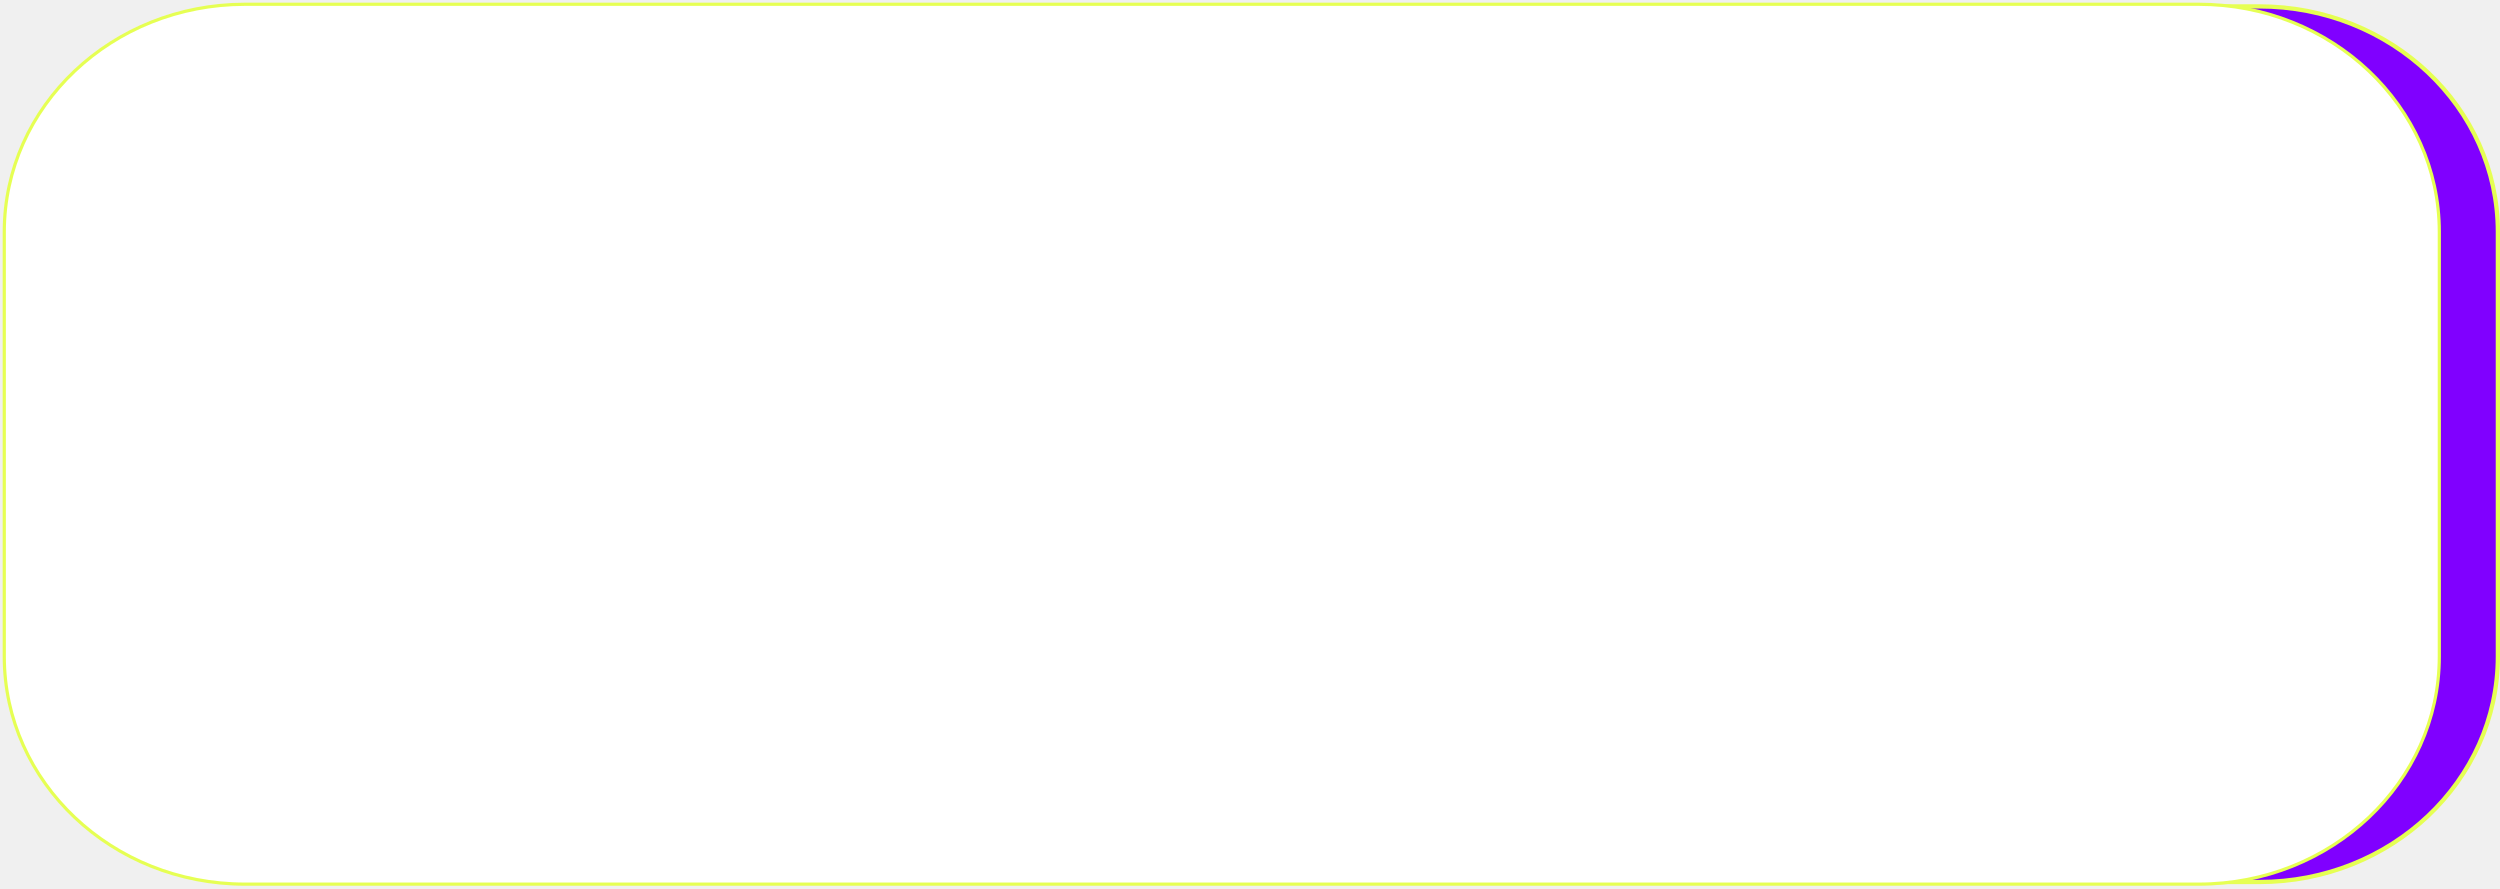
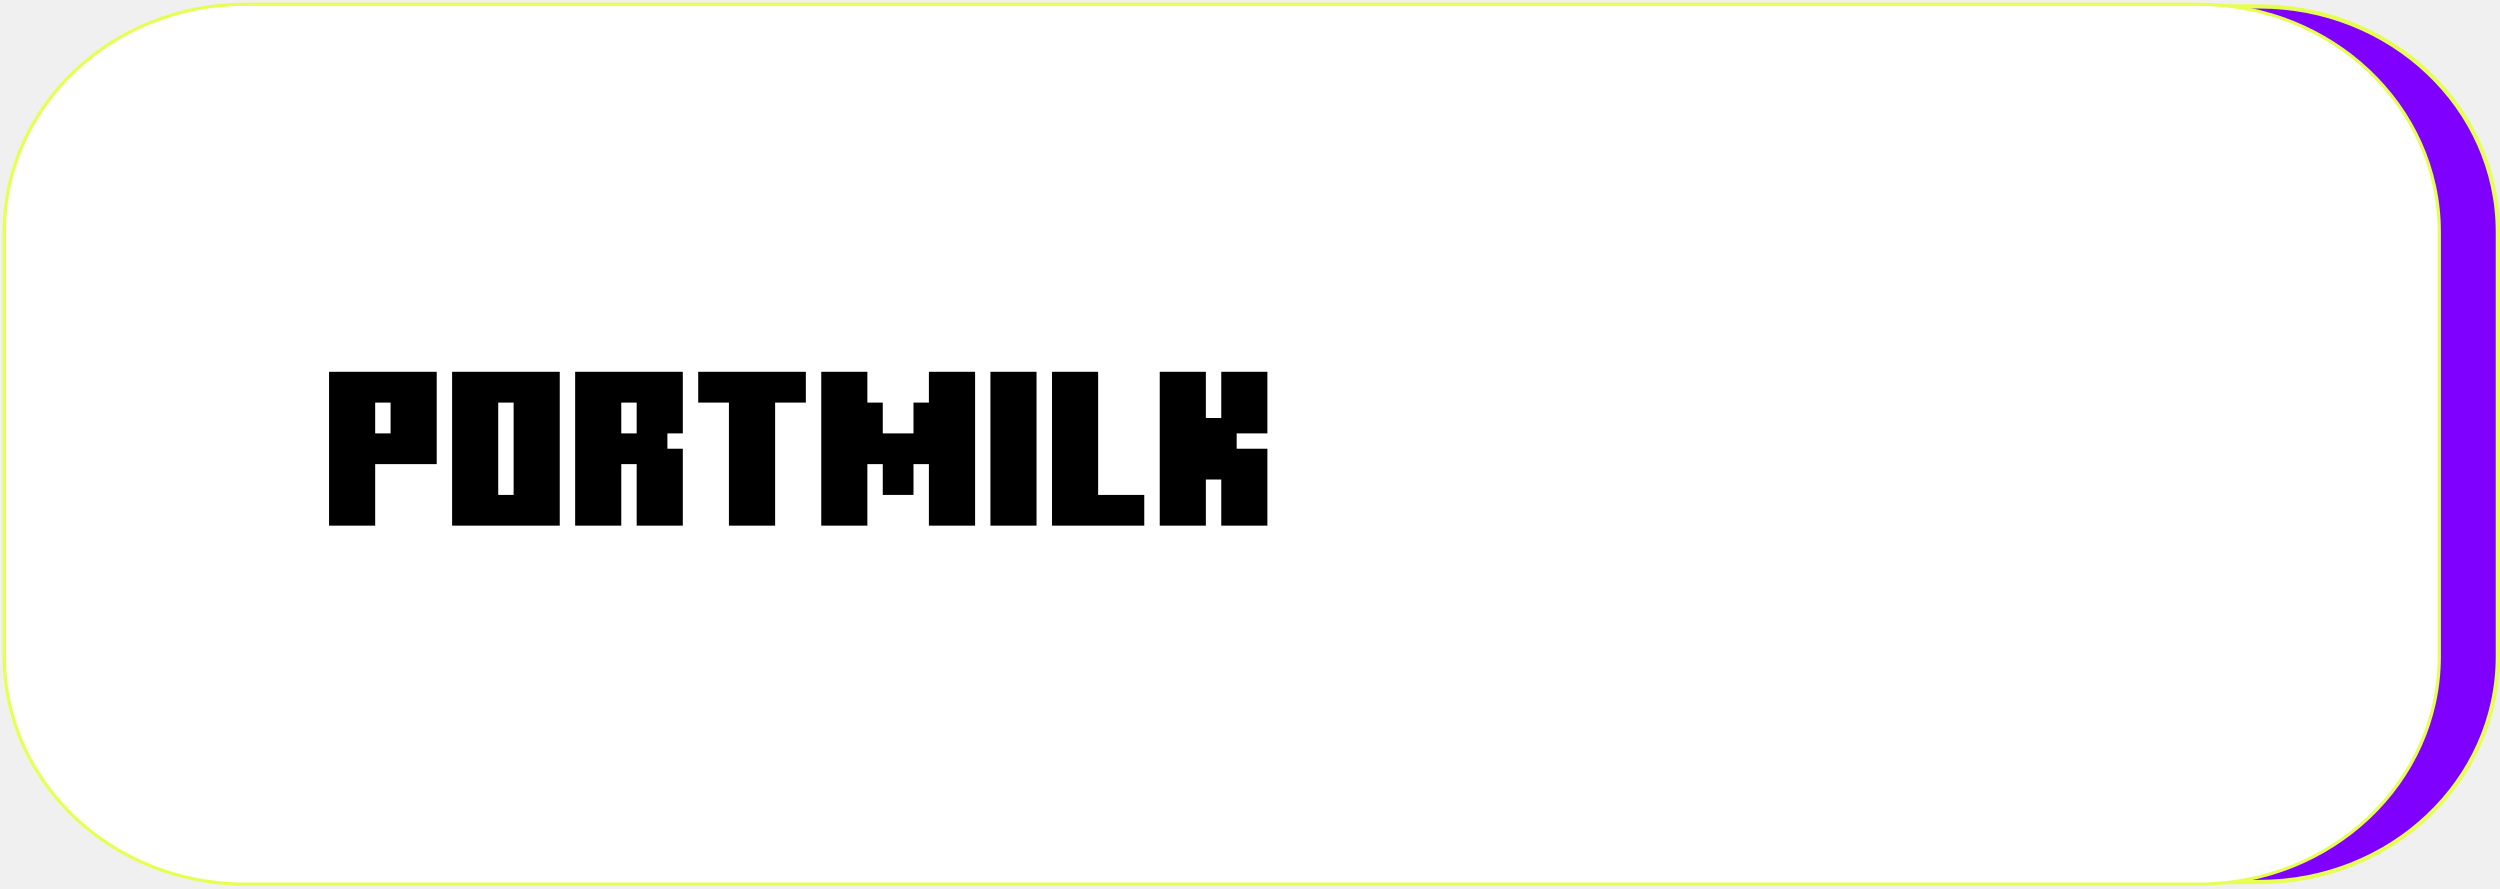
<svg xmlns="http://www.w3.org/2000/svg" width="585" height="208" viewBox="0 0 585 208" fill="none">
  <path d="M71.534 1.5H528.669C559.531 1.5 584.5 25.15 584.5 54.265V153.625C584.5 182.74 559.531 206.39 528.669 206.39H71.534C40.673 206.39 15.703 182.74 15.703 153.625V54.265C15.703 25.15 40.673 1.5 71.534 1.5Z" fill="#8000FF" stroke="#E6FF53" />
  <path d="M514.466 1H57.331C26.22 1 1 24.848 1 54.265V153.625C1 183.042 26.22 206.89 57.331 206.89H514.466C545.577 206.89 570.797 183.042 570.797 153.625V54.265C570.797 24.848 545.577 1 514.466 1Z" fill="white" stroke="#E6FF53" stroke-width="0.75" stroke-linecap="round" stroke-linejoin="round" />
+   <path d="M91.397 101.414V94.207H87.793V101.414H91.397ZM77 123V87H102.189V108.604H87.793V123H77ZM120.189 115.811V94.207H116.586V115.811H120.189ZM105.793 123V87H130.982V123H105.793ZM148.982 101.414V94.207H145.379V101.414H148.982ZM134.586 123V87H159.775V101.414H156.172V105H159.775V123H148.982V108.604H145.379V123H134.586ZM170.568 123V94.207H163.379V87H188.568V94.207H181.379V123H170.568ZM192.172 123V87H202.965V94.207H206.568V101.414H213.758V94.207H217.361V87H228.172V123H217.361V108.604H213.758V115.811H206.568V108.604H202.965V123H192.172ZM231.758 123V87H242.551V123H231.758ZM246.172 123V87H256.965V115.811H267.758V123H246.172ZM271.379 123V87H282.172V97.811H285.775V87H296.568V101.414H289.379V105H296.568V123H285.775V112.207H282.172V123H271.379Z" fill="black" />
</svg>
